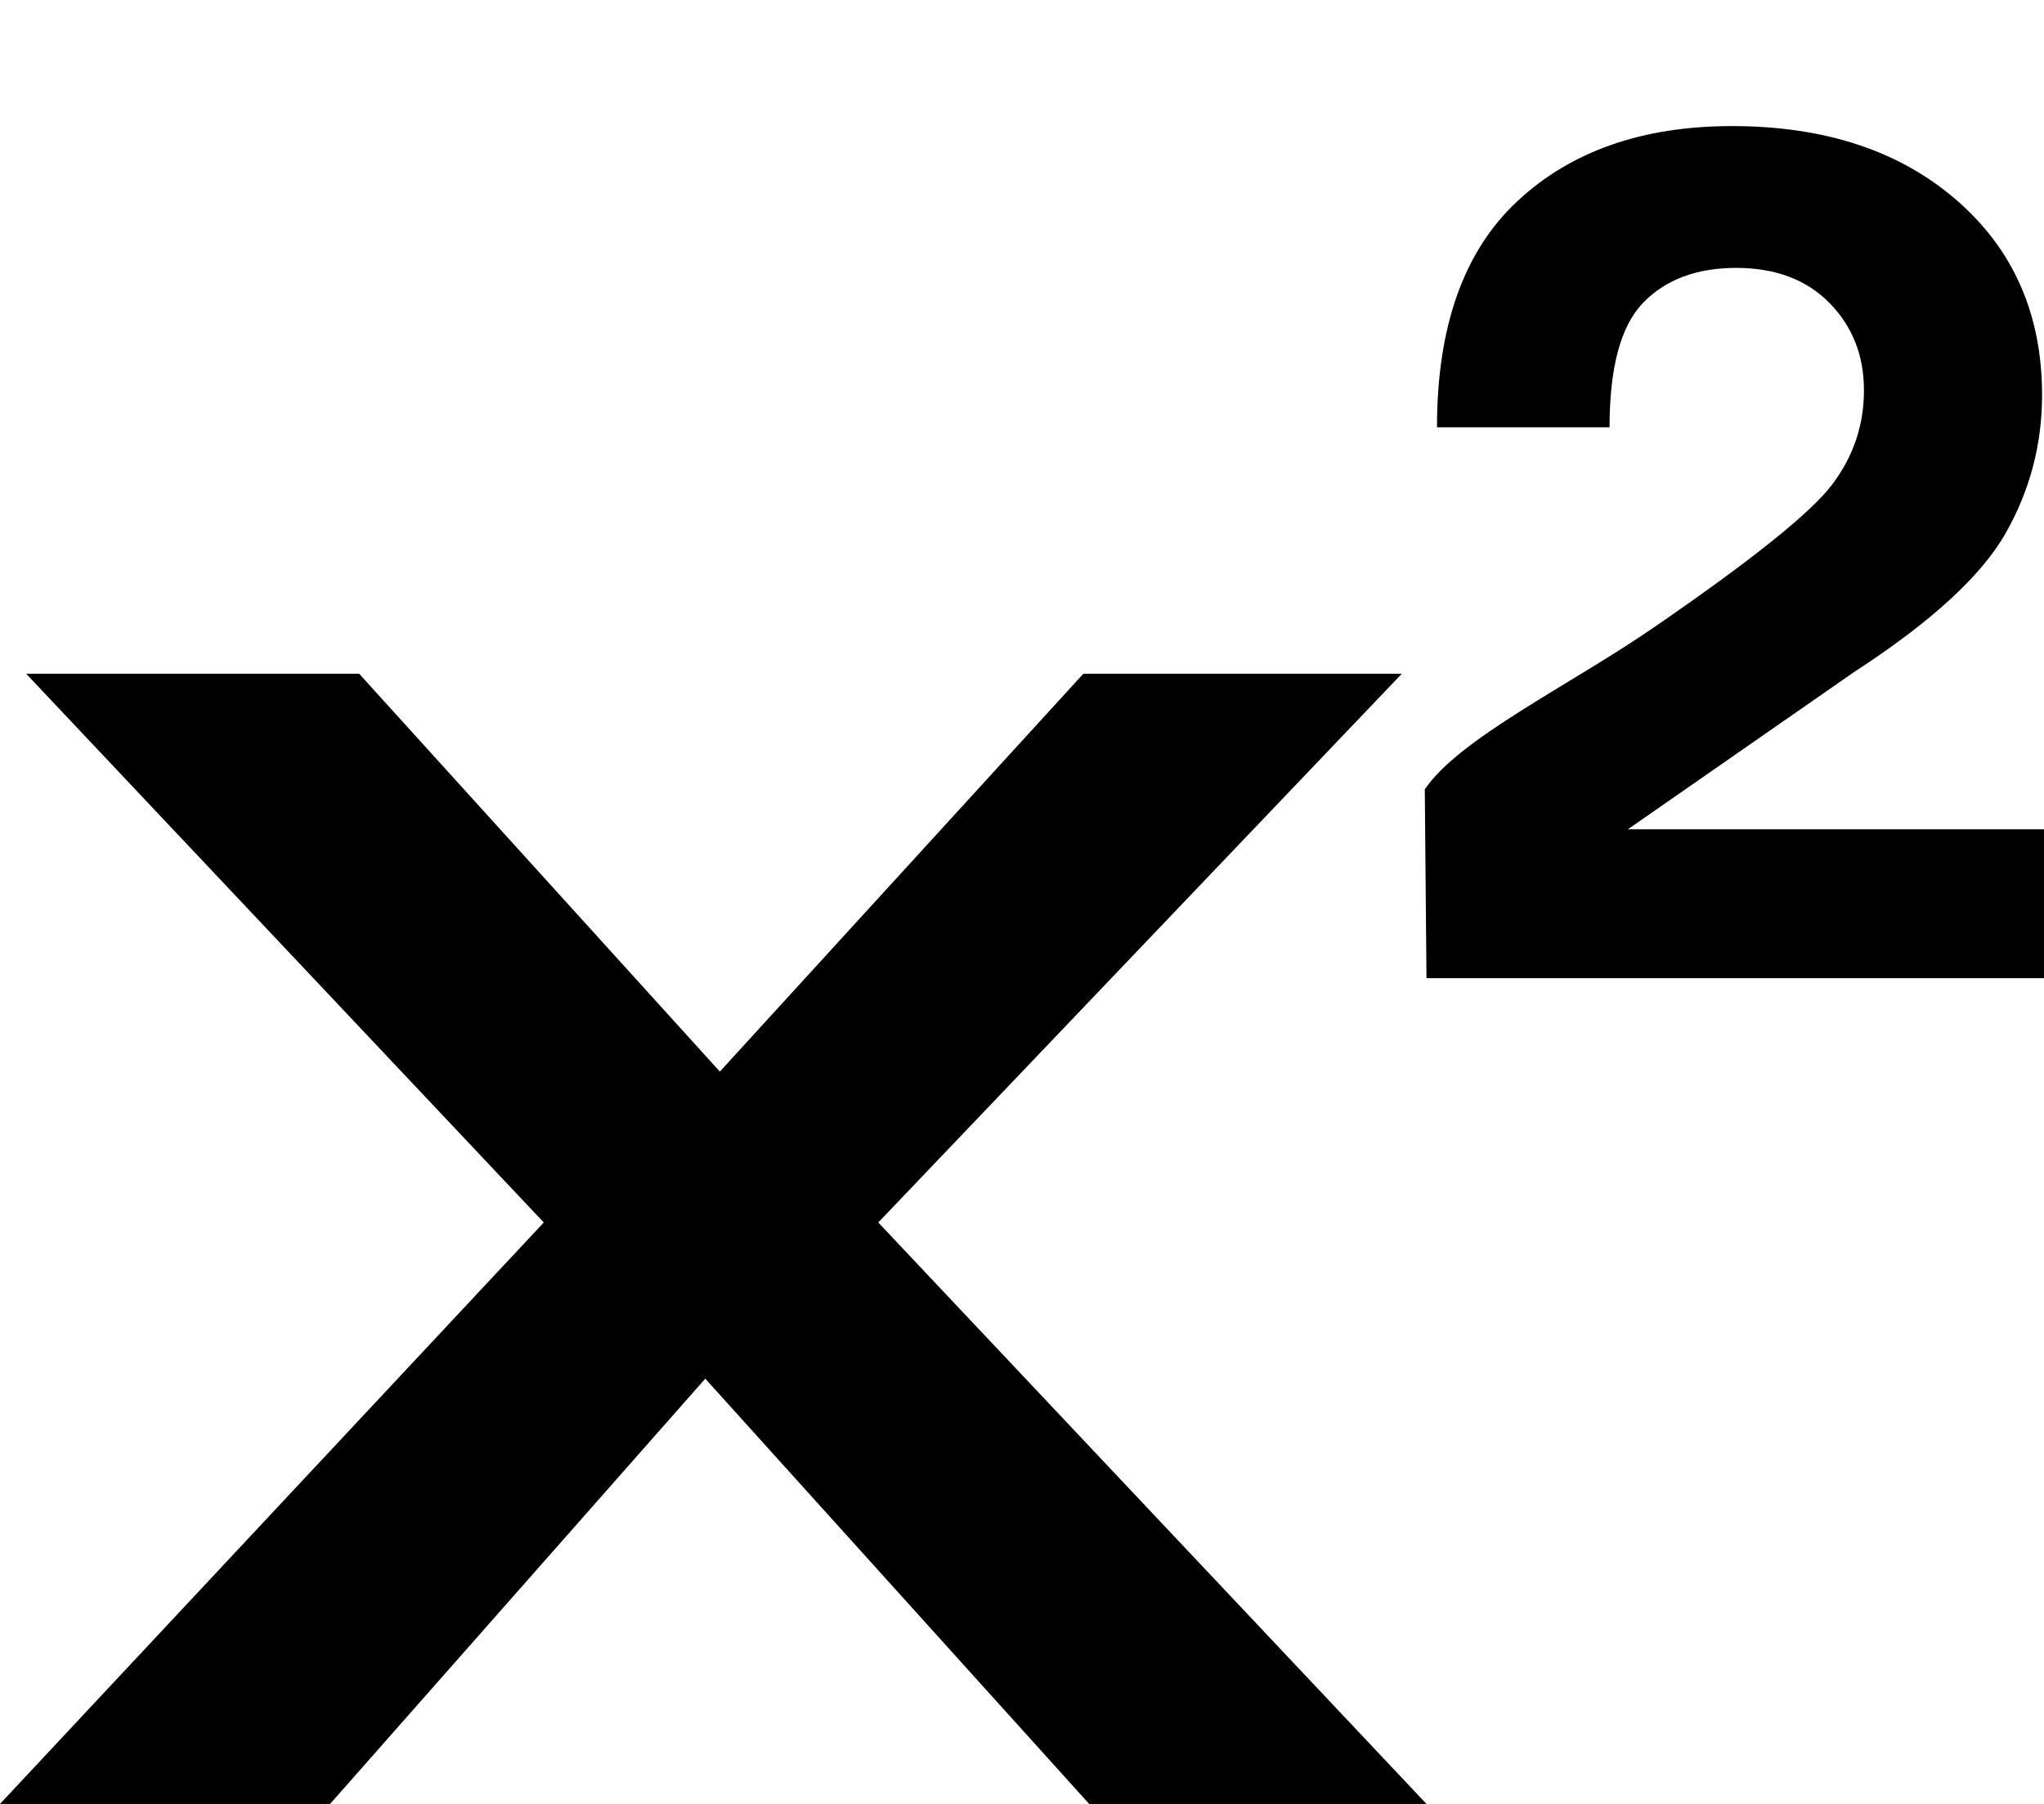
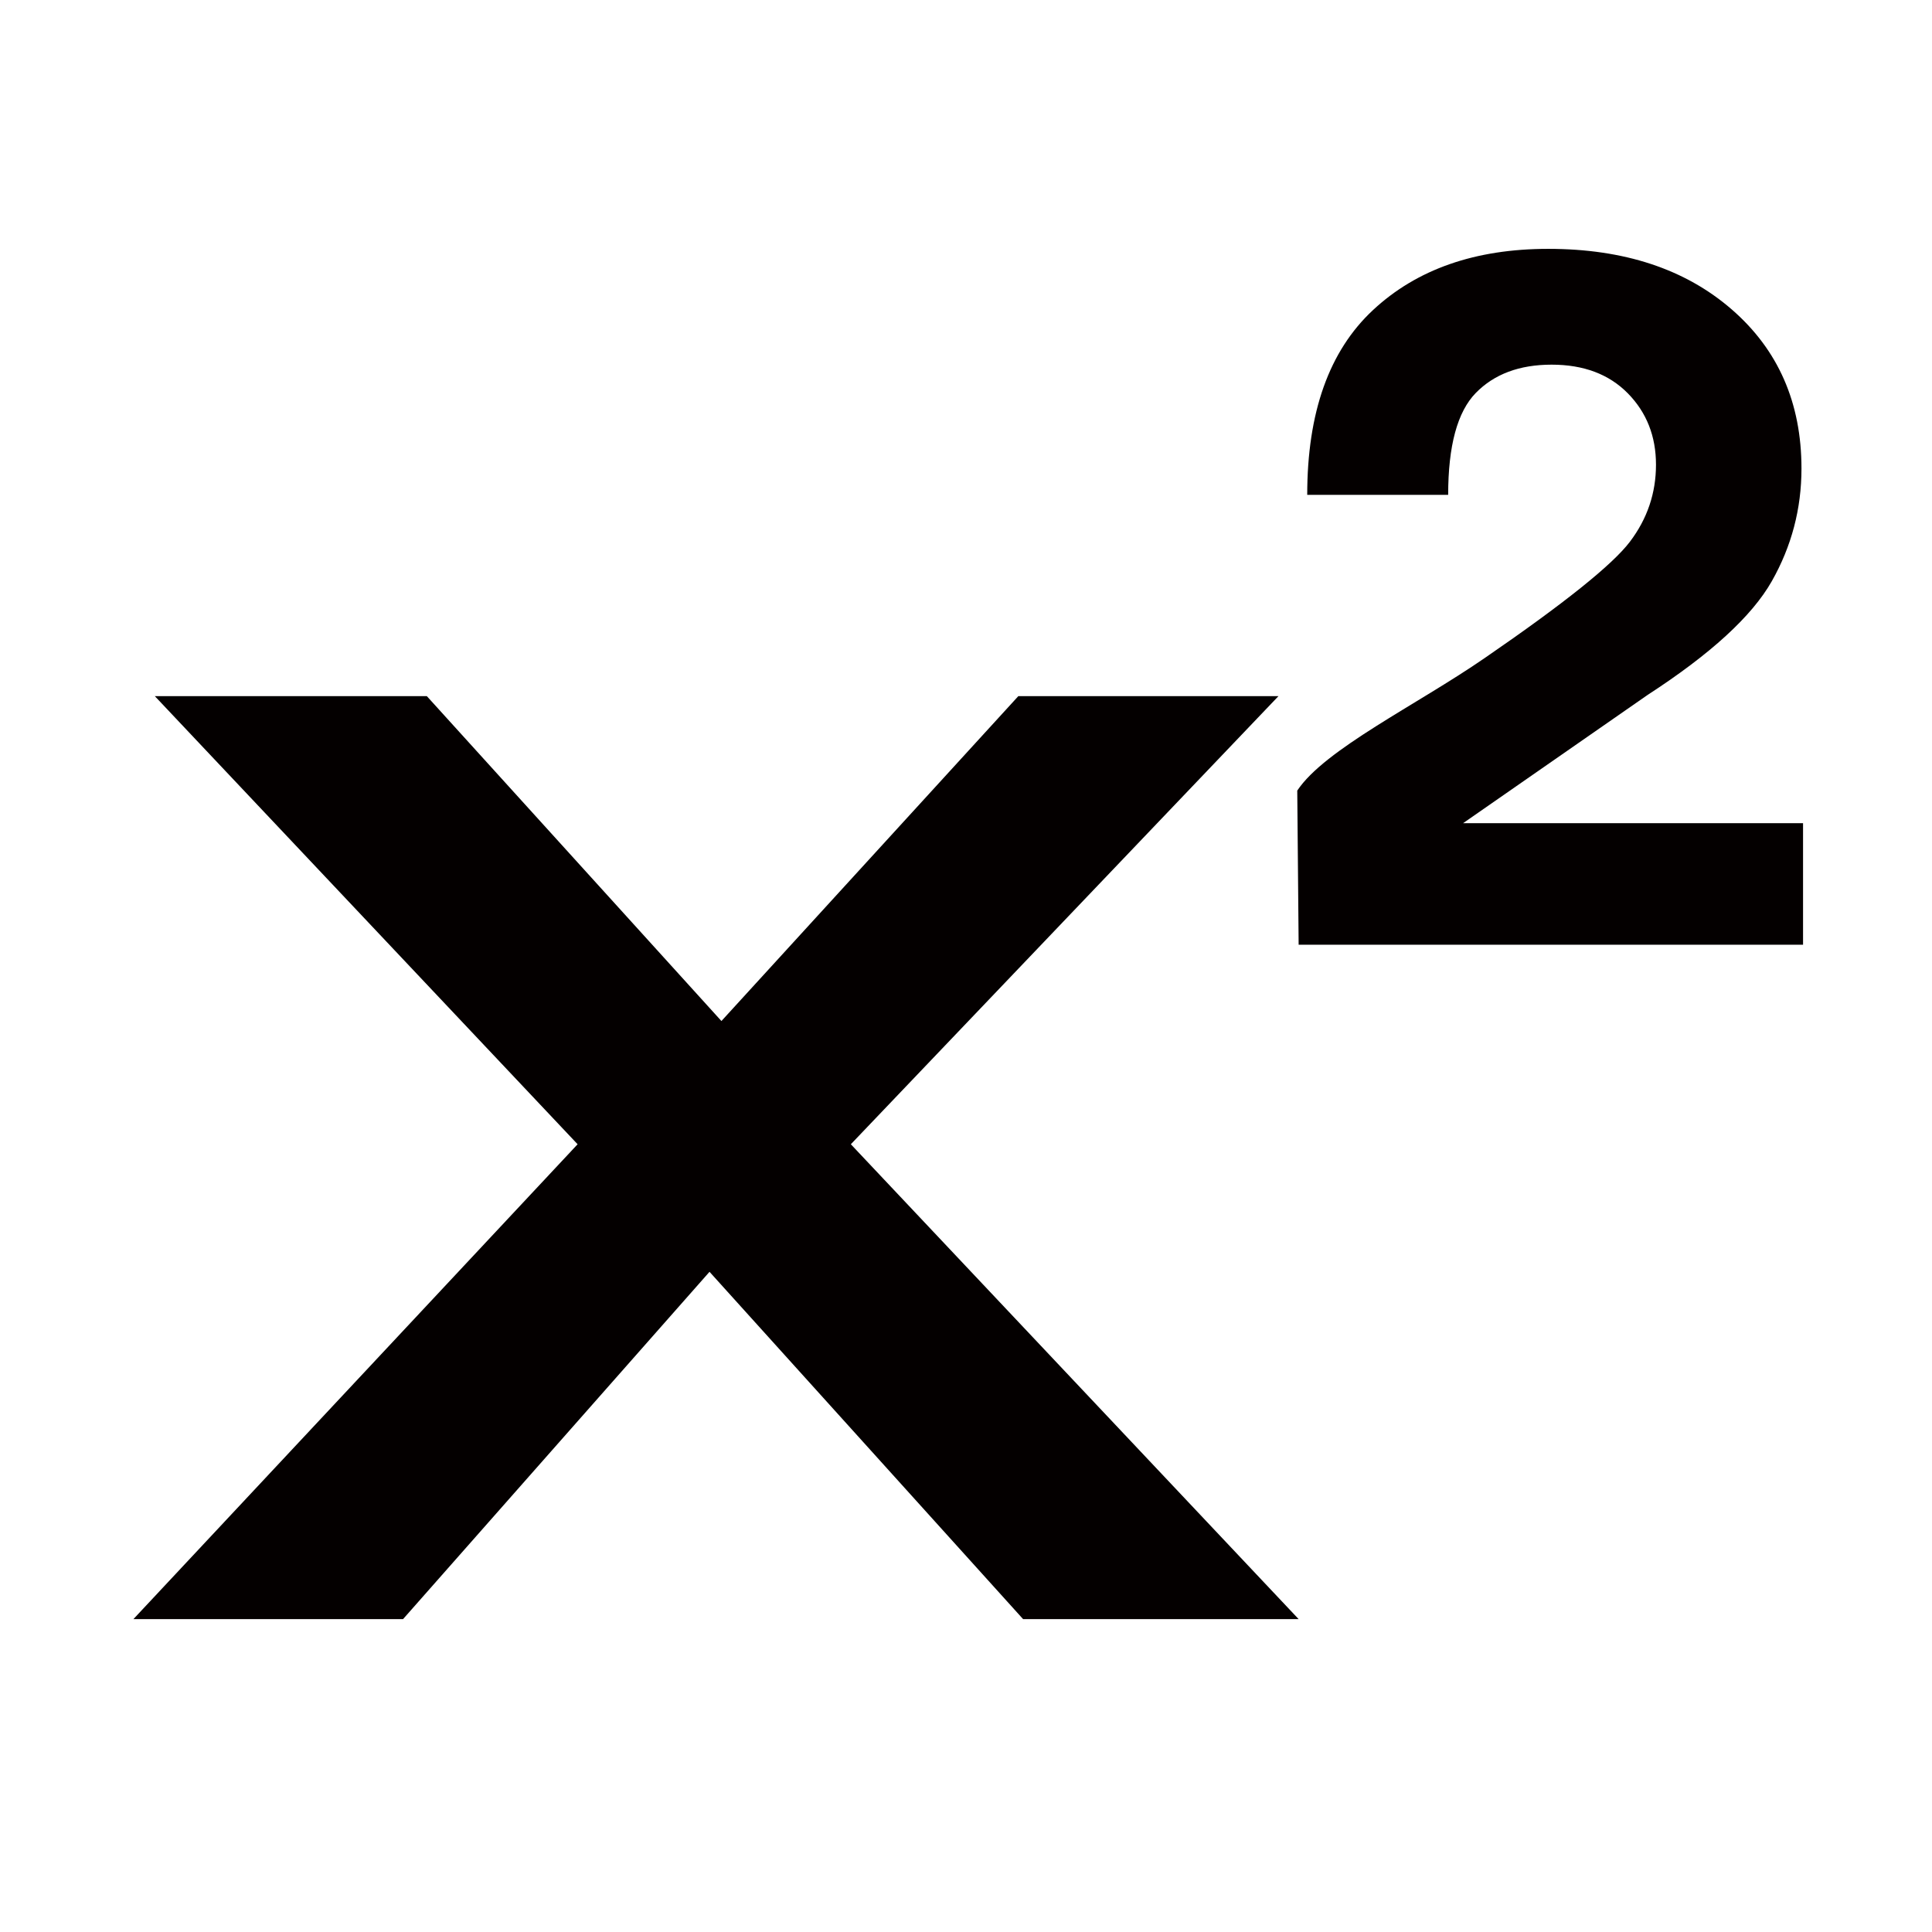
- <svg xmlns="http://www.w3.org/2000/svg" width="17" height="15" viewBox="-0 2.26253e-7 17 15">
-   <g transform="matrix(0.034561, 0, 0, 0.032627, 0, 0)">
-     <path d="M211.357,311.56l131.922,148.188h-81.178l-92.38-108.379L79.435,459.748H0L130.861,311.56L6.301,171.714h80.135   l86.794,101.391l87.47-101.391h76.639L211.357,311.56z M391.736,211.36l54.373-40.033c18.542-12.741,30.724-24.56,36.563-35.468   c5.834-10.902,8.748-22.618,8.748-35.172c0-20.508-6.856-37.061-20.552-49.656c-13.707-12.602-31.729-18.897-54.054-18.897   c-21.527,0-38.745,6.375-51.637,19.115C352.258,63.996,345.81,83.206,345.81,108.9h41.523c0-15.33,2.719-25.928,8.145-31.806   c5.426-5.879,12.861-8.819,22.331-8.819c9.457,0,16.929,2.991,22.473,8.964c5.521,5.967,8.275,13.388,8.275,22.257   c0,8.854-2.554,16.866-7.685,24.039s-19.387,19.272-42.782,36.298c-20.014,14.635-47.097,28.422-55.218,41.364l0.407,48.093   h148.603v-37.93H391.736z" />
+ <svg xmlns="http://www.w3.org/2000/svg" version="1.1" id="图层_1" x="0px" y="0px" width="28.35px" height="28.35px" viewBox="0 0 28.35 28.35" enable-background="new 0 0 28.35 28.35" xml:space="preserve">
+   <g>
+     <g transform="matrix(0.034561, 0, 0, 0.032627, 0, 0)">
+       <path fill="#040000" d="M361.251,514.624L551.374,728.19H434.382L301.246,571.996L171.128,728.19H56.648l188.594-213.565    L65.729,313.081h115.489l125.086,146.123l126.06-146.122h110.45L361.251,514.624z M621.209,370.218l78.361-57.695    c26.722-18.362,44.279-35.395,52.694-51.116c8.408-15.712,12.607-32.597,12.607-50.689c0-29.556-9.881-53.412-29.619-71.563    c-19.754-18.162-45.727-27.234-77.901-27.234c-31.024,0-55.838,9.188-74.418,27.548c-18.619,18.371-27.911,46.056-27.911,83.085    h59.842c0-22.093,3.919-37.367,11.738-45.838c7.82-8.473,18.535-12.71,32.183-12.71c13.629,0,24.398,4.311,32.388,12.919    c7.957,8.6,11.926,19.294,11.926,32.076c0,12.76-3.681,24.307-11.075,34.644c-7.395,10.338-27.94,27.774-61.656,52.312    c-28.844,21.092-67.875,40.961-79.579,59.613l0.587,69.311h214.163v-54.664C765.538,370.218,621.209,370.218,621.209,370.218z" />
+     </g>
  </g>
-   <g transform="matrix(0.034561, 0, 0, 0.032627, 0, 0)" />
-   <g transform="matrix(0.034561, 0, 0, 0.032627, 0, 0)" />
-   <g transform="matrix(0.034561, 0, 0, 0.032627, 0, 0)" />
-   <g transform="matrix(0.034561, 0, 0, 0.032627, 0, 0)" />
-   <g transform="matrix(0.034561, 0, 0, 0.032627, 0, 0)" />
-   <g transform="matrix(0.034561, 0, 0, 0.032627, 0, 0)" />
-   <g transform="matrix(0.034561, 0, 0, 0.032627, 0, 0)" />
-   <g transform="matrix(0.034561, 0, 0, 0.032627, 0, 0)" />
-   <g transform="matrix(0.034561, 0, 0, 0.032627, 0, 0)" />
-   <g transform="matrix(0.034561, 0, 0, 0.032627, 0, 0)" />
-   <g transform="matrix(0.034561, 0, 0, 0.032627, 0, 0)" />
-   <g transform="matrix(0.034561, 0, 0, 0.032627, 0, 0)" />
-   <g transform="matrix(0.034561, 0, 0, 0.032627, 0, 0)" />
-   <g transform="matrix(0.034561, 0, 0, 0.032627, 0, 0)" />
-   <g transform="matrix(0.034561, 0, 0, 0.032627, 0, 0)" />
</svg>
